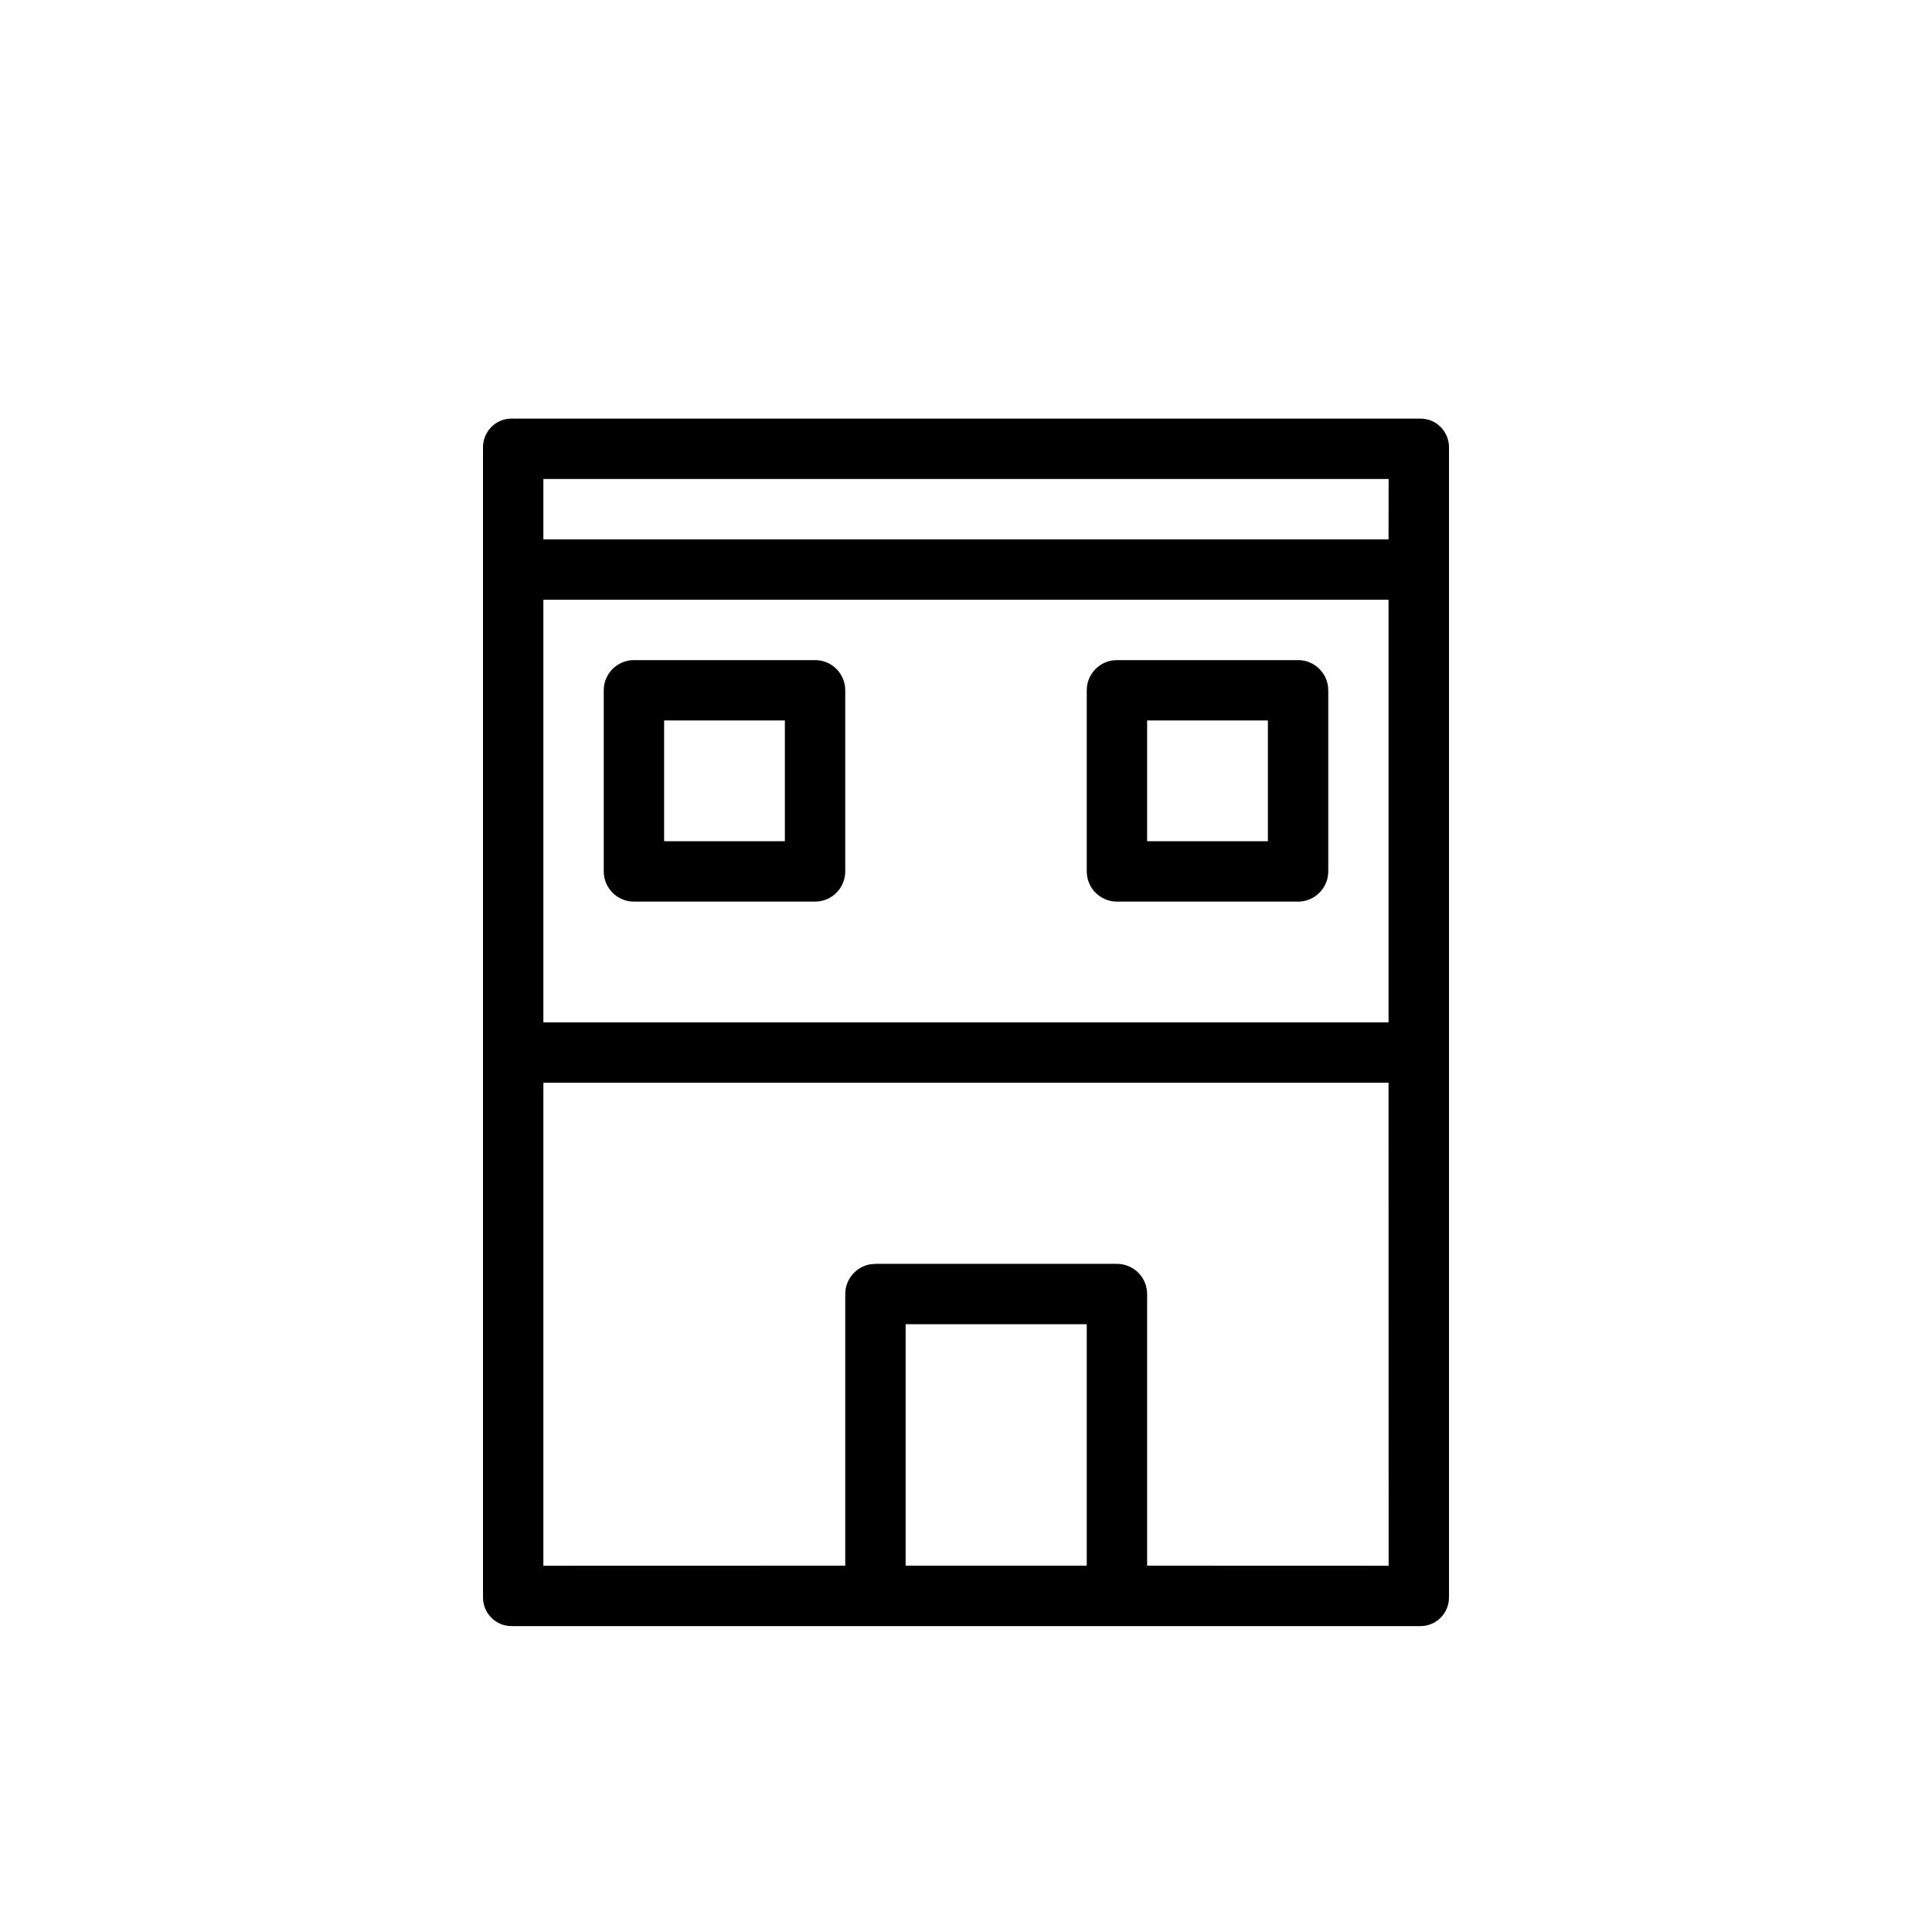
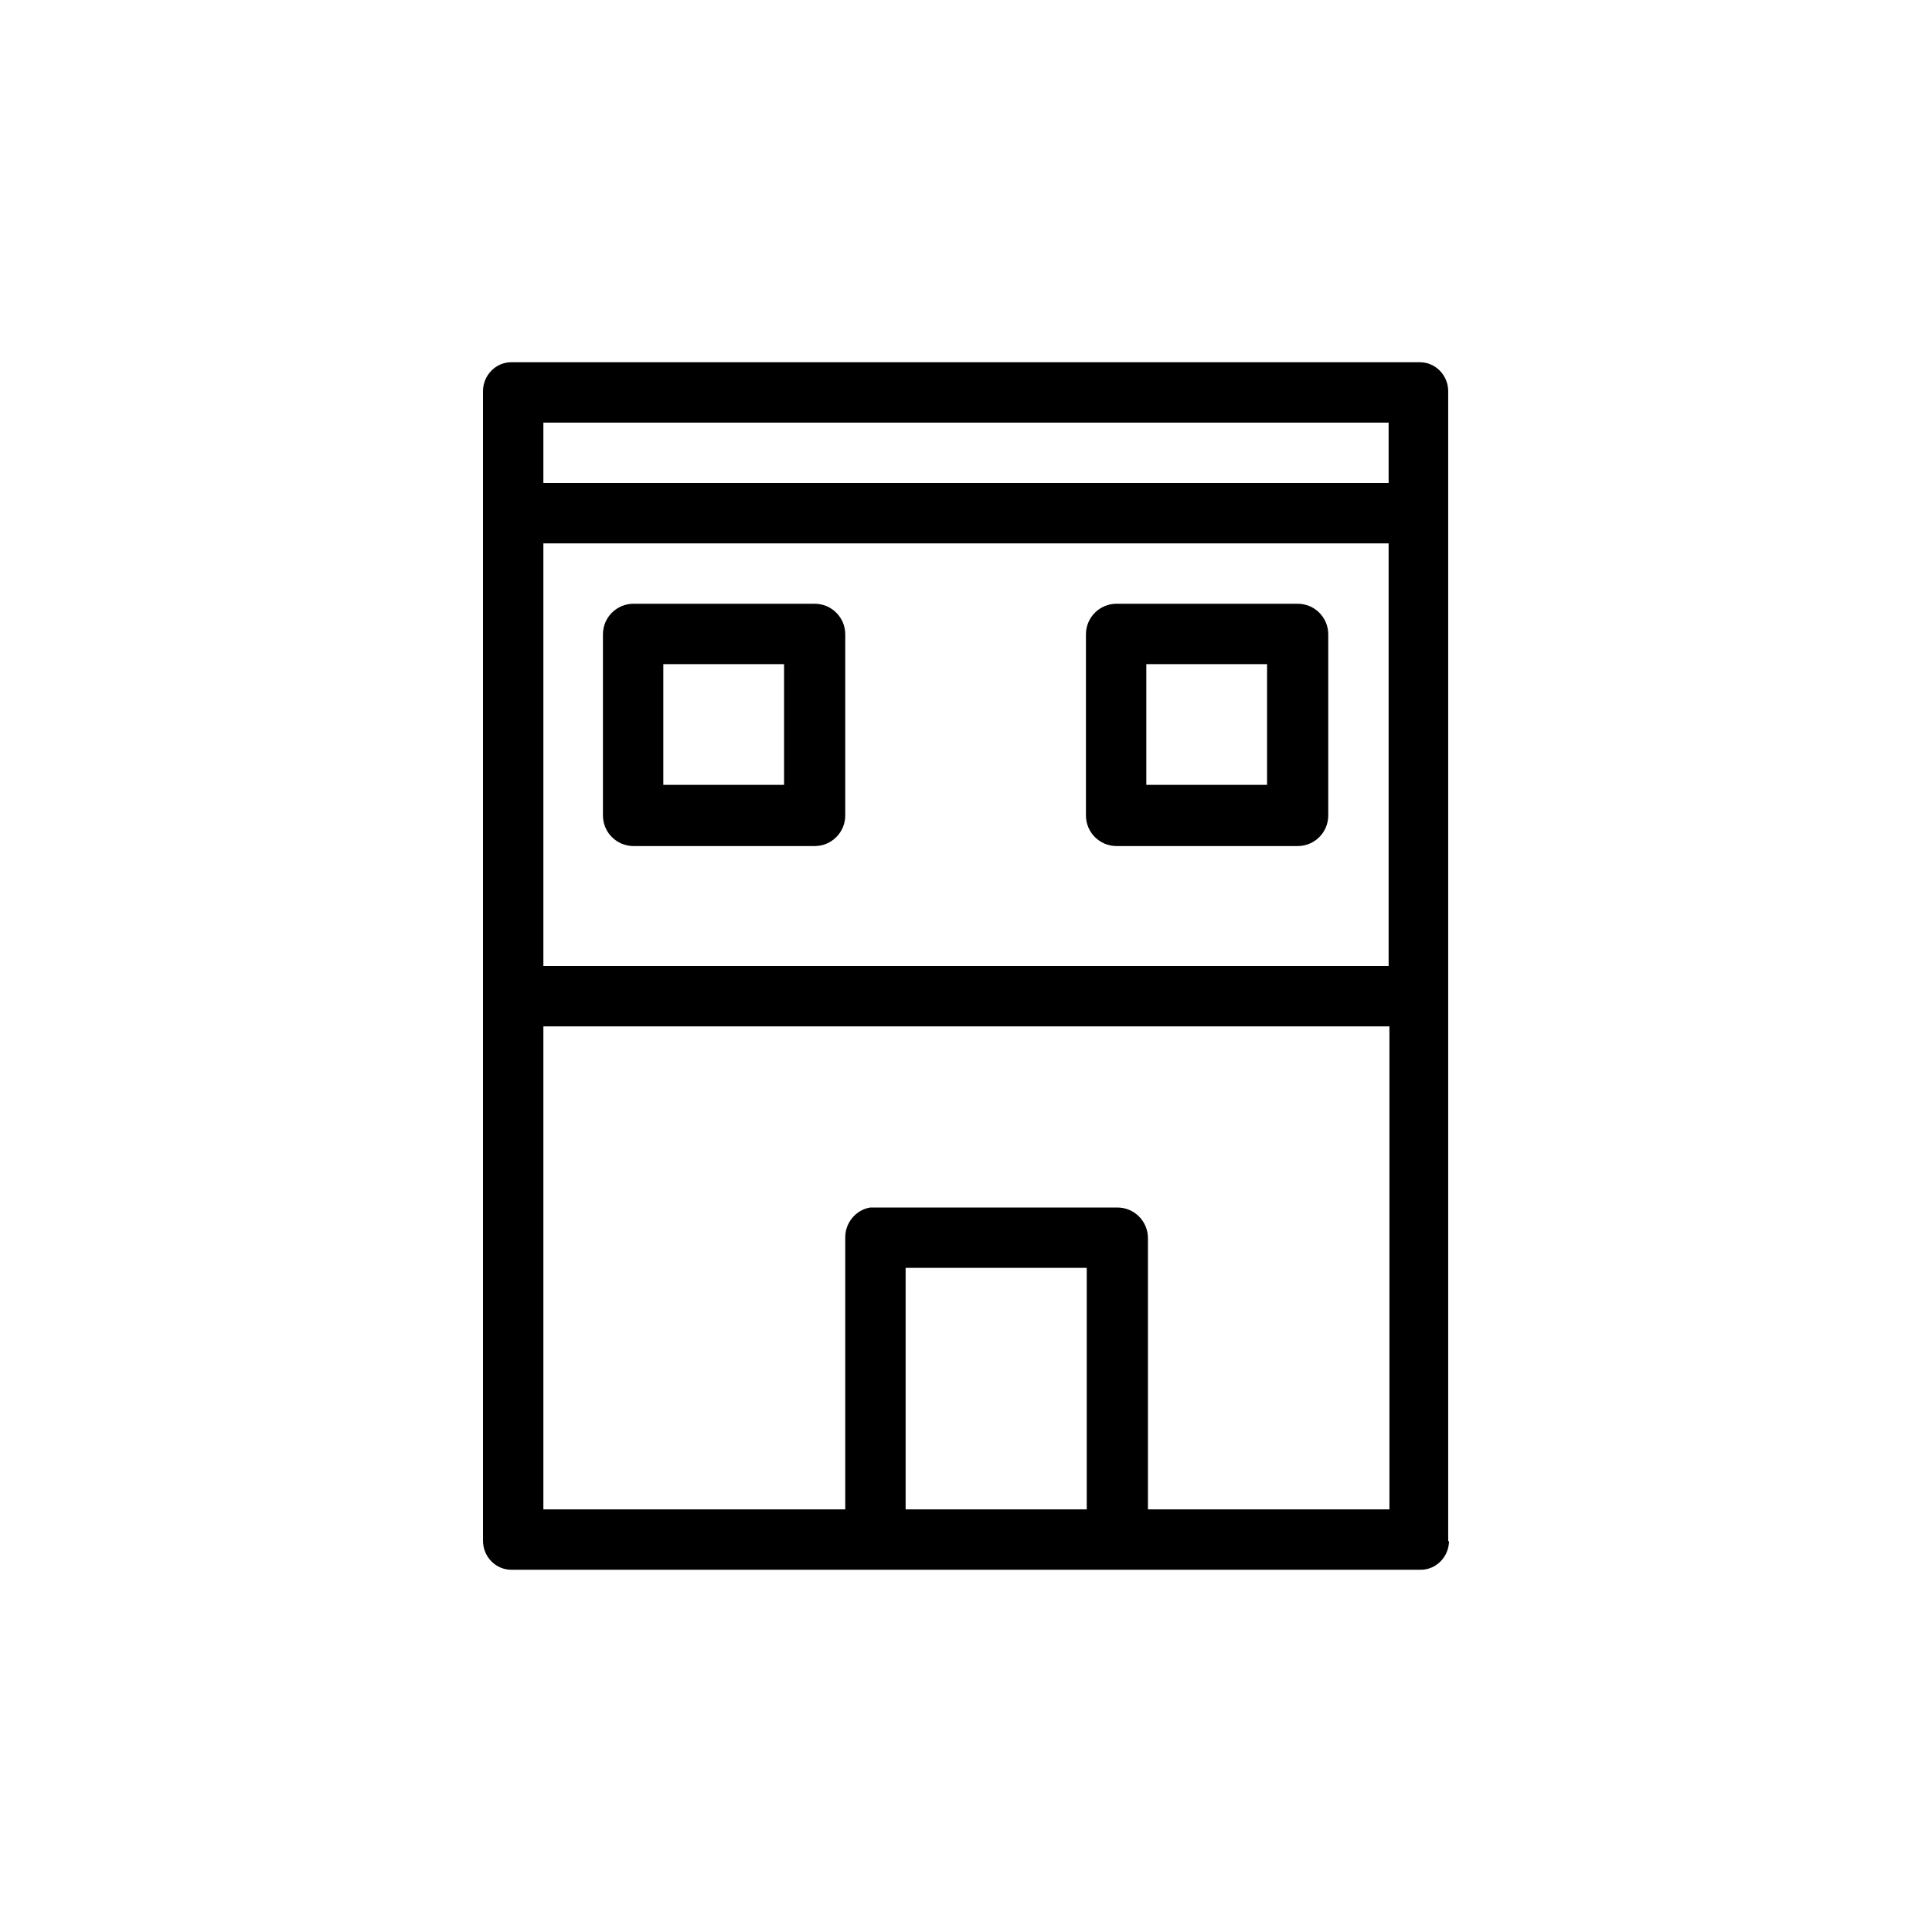
<svg xmlns="http://www.w3.org/2000/svg" viewBox="0 0 24 24">
-   <path fill-rule="evenodd" clip-rule="evenodd" d="M18 19.843C18 20.04 17.842 20.2 17.647 20.2H6.353C6.158 20.2 6 20.04 6 19.843V5.557C6 5.36 6.158 5.2 6.353 5.2H17.647C17.842 5.2 18 5.36 18 5.557V19.843ZM17.25 5.95H6.75V19.45L10.5 19.449V16.075C10.5 15.891 10.633 15.738 10.808 15.706L10.875 15.7H13.875C14.082 15.7 14.25 15.868 14.25 16.075V19.449L17.25 19.45L17.249 13.45H6.75V12.7H17.249V7.45H6.75V6.7H17.249L17.25 5.95ZM13.5 16.45H11.25V19.449H13.5V16.45ZM10.125 8.2C10.332 8.2 10.5 8.368 10.5 8.575V10.825C10.5 11.032 10.332 11.2 10.125 11.2H7.875C7.668 11.2 7.5 11.032 7.5 10.825V8.575C7.5 8.368 7.668 8.2 7.875 8.2H10.125ZM16.125 8.2C16.332 8.2 16.5 8.368 16.5 8.575V10.825C16.5 11.032 16.332 11.2 16.125 11.2H13.875C13.668 11.2 13.5 11.032 13.5 10.825V8.575C13.5 8.368 13.668 8.2 13.875 8.2H16.125ZM9.75 8.95H8.25V10.45H9.75V8.95ZM15.75 8.95H14.25V10.45H15.75V8.95Z" />
+   <path d="m18,19.14c0,.2-.16.36-.35.36H6.35c-.19,0-.35-.16-.35-.36V4.86c0-.2.16-.36.35-.36h11.29c.19,0,.35.16.35.36v14.29Zm-.75-13.89H6.75v13.5h3.75v-3.38c0-.18.13-.34.31-.37h.07s3,0,3,0c.21,0,.38.17.38.38v3.37h3s0-6,0-6H6.75v-.75h10.5v-5.25H6.75v-.75h10.5v-.75Zm-3.75,10.5h-2.25v3h2.25v-3Zm-3.38-8.25c.21,0,.38.17.38.38v2.25c0,.21-.17.38-.38.38h-2.25c-.21,0-.38-.17-.38-.38v-2.25c0-.21.17-.38.38-.38h2.25Zm6,0c.21,0,.38.17.38.38v2.25c0,.21-.17.38-.38.38h-2.25c-.21,0-.38-.17-.38-.38v-2.25c0-.21.17-.38.38-.38h2.25Zm-6.38.75h-1.5v1.5h1.5v-1.5Zm6,0h-1.5v1.5h1.5v-1.5Z" />
</svg>
